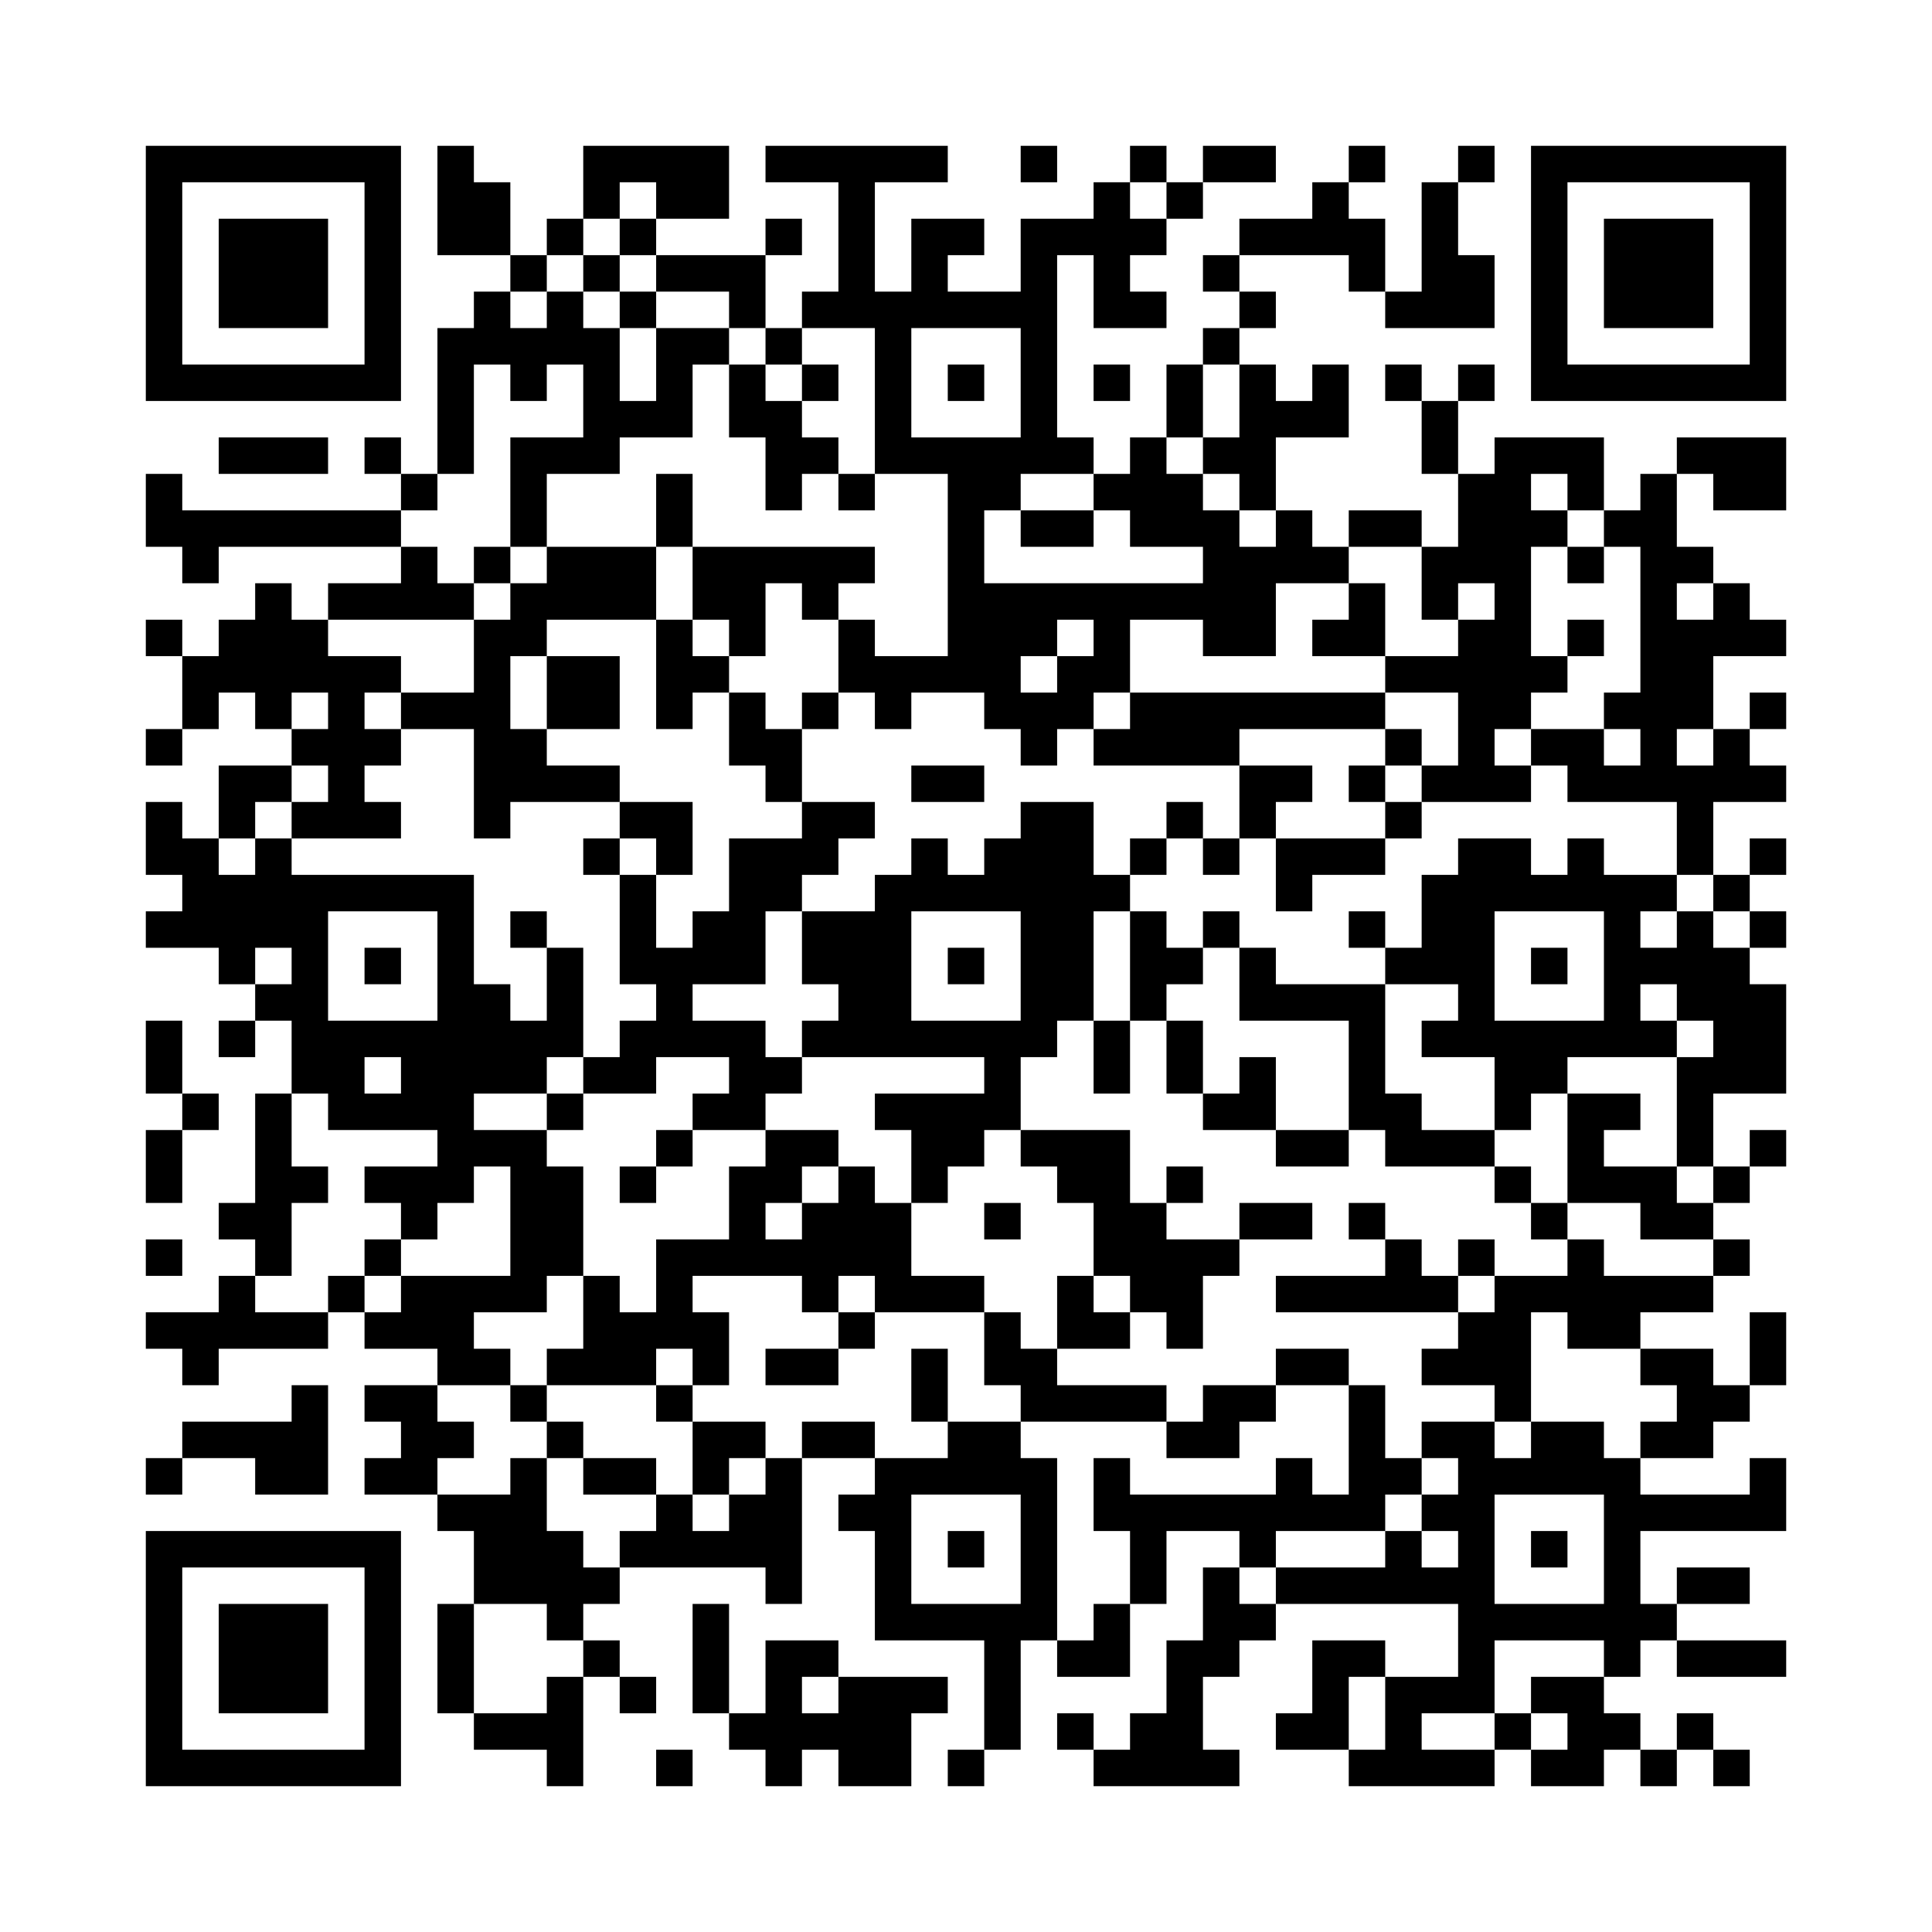
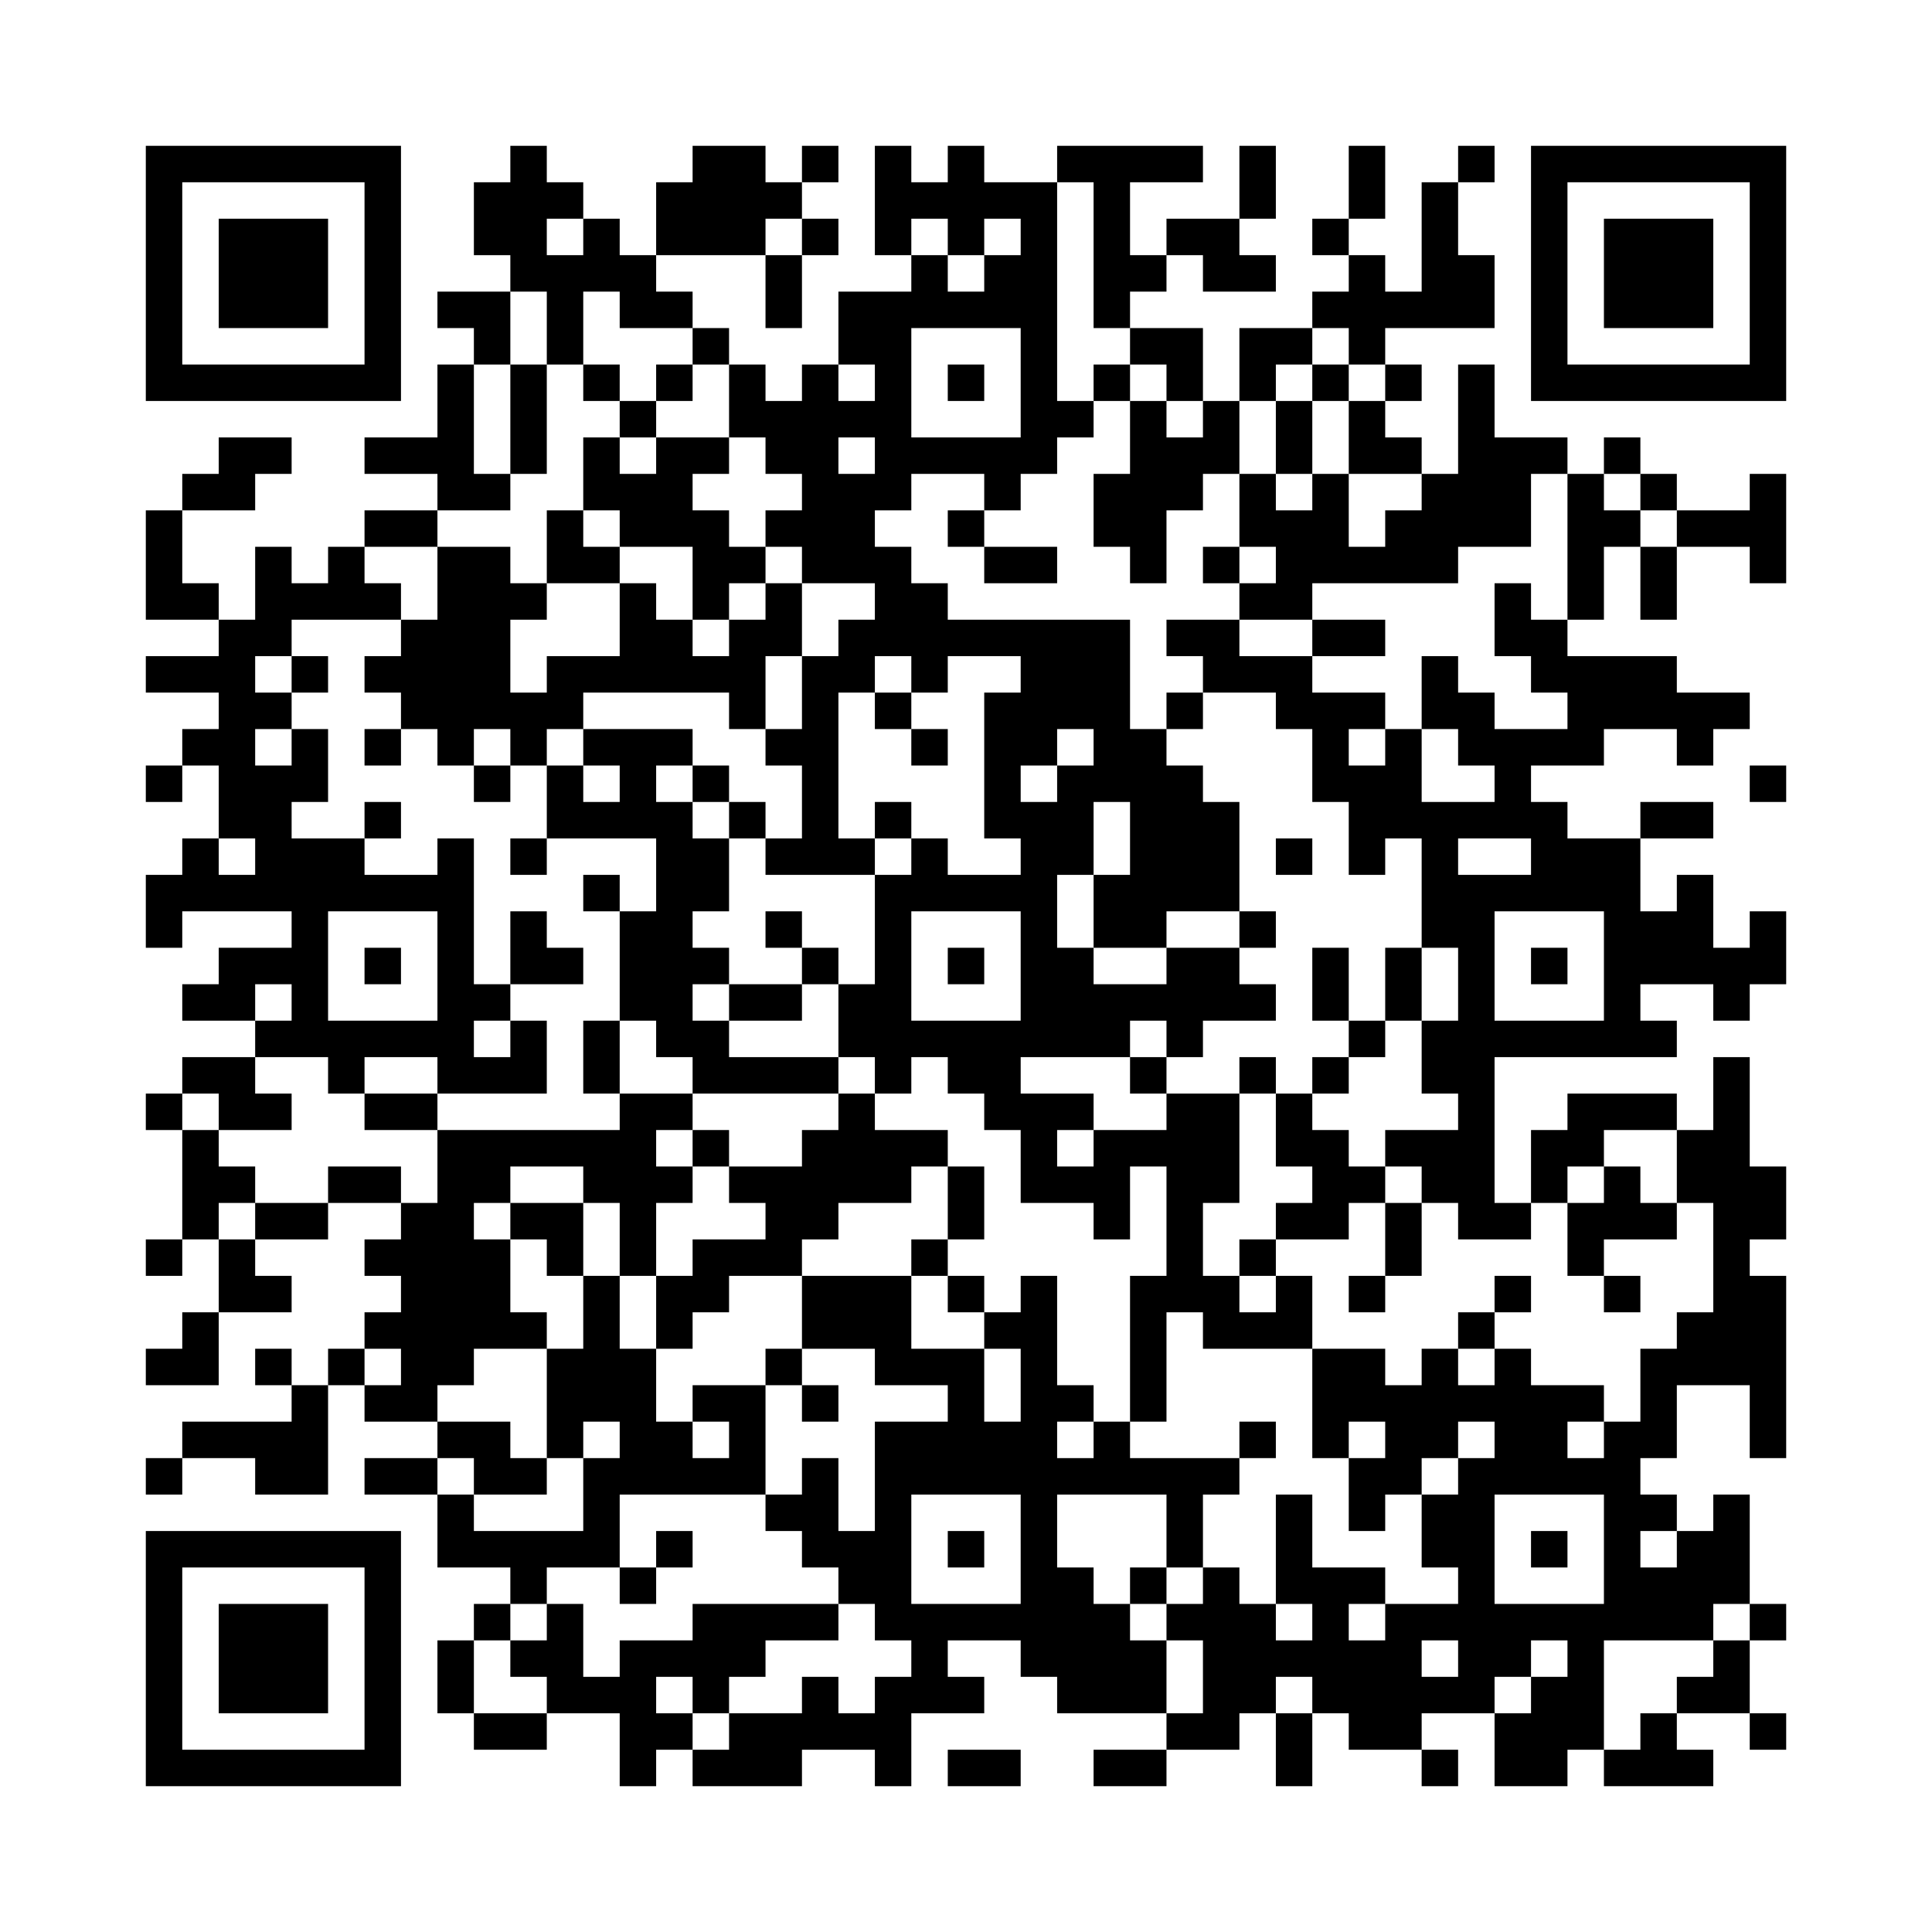
<svg xmlns="http://www.w3.org/2000/svg" height="424" width="424" class="pyqrcode">
-   <path transform="scale(8)" stroke="#000" class="pyqrline" d="M4 4.5h7m1 0h1m3 0h4m1 0h5m2 0h1m2 0h1m1 0h2m2 0h1m2 0h1m1 0h7m-45 1h1m5 0h1m1 0h2m2 0h1m1 0h2m3 0h1m6 0h1m1 0h1m3 0h1m2 0h1m2 0h1m5 0h1m-45 1h1m1 0h3m1 0h1m1 0h2m1 0h1m1 0h1m3 0h1m1 0h1m1 0h2m1 0h4m2 0h4m1 0h1m2 0h1m1 0h3m1 0h1m-45 1h1m1 0h3m1 0h1m3 0h1m1 0h1m1 0h3m2 0h1m1 0h1m2 0h1m1 0h1m2 0h1m3 0h1m1 0h2m1 0h1m1 0h3m1 0h1m-45 1h1m1 0h3m1 0h1m2 0h1m1 0h1m1 0h1m2 0h1m1 0h7m1 0h2m2 0h1m3 0h3m1 0h1m1 0h3m1 0h1m-45 1h1m5 0h1m1 0h5m1 0h2m1 0h1m2 0h1m3 0h1m4 0h1m8 0h1m5 0h1m-45 1h7m1 0h1m1 0h1m1 0h1m1 0h1m1 0h1m1 0h1m1 0h1m1 0h1m1 0h1m1 0h1m1 0h1m1 0h1m1 0h1m1 0h1m1 0h1m1 0h7m-37 1h1m3 0h3m1 0h2m2 0h1m3 0h1m3 0h1m1 0h3m2 0h1m-34 1h3m1 0h1m1 0h1m1 0h3m4 0h2m1 0h6m1 0h1m1 0h2m4 0h1m1 0h3m2 0h3m-45 1h1m6 0h1m2 0h1m3 0h1m2 0h1m1 0h1m2 0h2m2 0h3m1 0h1m5 0h2m1 0h1m1 0h1m1 0h2m-45 1h7m3 0h1m3 0h1m7 0h1m1 0h2m1 0h3m1 0h1m1 0h2m1 0h3m1 0h2m-41 1h1m5 0h1m1 0h1m1 0h3m1 0h5m2 0h1m6 0h4m2 0h3m1 0h1m1 0h2m-40 1h1m1 0h4m1 0h4m1 0h2m1 0h1m3 0h9m2 0h1m1 0h1m1 0h1m3 0h1m1 0h1m-44 1h1m1 0h3m4 0h2m3 0h1m1 0h1m2 0h1m2 0h3m1 0h1m2 0h2m1 0h2m2 0h2m1 0h1m1 0h4m-44 1h6m2 0h1m1 0h2m1 0h2m3 0h5m1 0h2m7 0h5m2 0h2m-42 1h1m1 0h1m1 0h1m1 0h3m1 0h2m1 0h1m1 0h1m1 0h1m1 0h1m2 0h3m1 0h7m2 0h2m2 0h3m1 0h1m-45 1h1m3 0h3m2 0h2m5 0h2m6 0h1m1 0h4m4 0h1m1 0h1m1 0h2m1 0h1m1 0h1m-42 1h2m1 0h1m3 0h4m4 0h1m3 0h2m7 0h2m1 0h1m1 0h3m1 0h6m-45 1h1m1 0h1m1 0h3m2 0h1m3 0h2m3 0h2m4 0h2m2 0h1m1 0h1m3 0h1m7 0h1m-43 1h2m1 0h1m8 0h1m1 0h1m1 0h3m2 0h1m1 0h3m1 0h1m1 0h1m1 0h3m2 0h2m1 0h1m2 0h1m1 0h1m-44 1h8m4 0h1m2 0h2m2 0h7m4 0h1m3 0h7m1 0h1m-44 1h5m3 0h1m1 0h1m2 0h1m1 0h2m1 0h3m3 0h2m1 0h1m1 0h1m3 0h1m1 0h2m3 0h1m1 0h1m1 0h1m-43 1h1m1 0h1m1 0h1m1 0h1m2 0h1m1 0h4m1 0h3m1 0h1m1 0h2m1 0h2m1 0h1m3 0h3m1 0h1m1 0h4m-41 1h2m3 0h2m1 0h1m2 0h1m4 0h2m3 0h2m1 0h1m2 0h4m2 0h1m3 0h1m1 0h3m-45 1h1m1 0h1m1 0h8m1 0h4m1 0h7m1 0h1m1 0h1m4 0h1m1 0h7m1 0h2m-45 1h1m3 0h2m1 0h4m1 0h2m2 0h2m5 0h1m2 0h1m1 0h1m1 0h1m2 0h1m3 0h2m3 0h3m-44 1h1m1 0h1m1 0h4m2 0h1m3 0h2m3 0h4m5 0h2m2 0h2m2 0h1m1 0h2m1 0h1m-43 1h1m2 0h1m4 0h3m3 0h1m2 0h2m2 0h2m1 0h3m4 0h2m1 0h3m2 0h1m2 0h1m1 0h1m-45 1h1m2 0h2m1 0h3m1 0h2m1 0h1m2 0h2m1 0h1m1 0h1m3 0h2m1 0h1m8 0h1m1 0h3m1 0h1m-42 1h2m3 0h1m2 0h2m4 0h1m1 0h3m2 0h1m2 0h2m2 0h2m1 0h1m4 0h1m2 0h2m-43 1h1m2 0h1m2 0h1m3 0h2m2 0h7m5 0h4m4 0h1m1 0h1m2 0h1m3 0h1m-42 1h1m2 0h1m1 0h4m1 0h1m1 0h1m3 0h1m1 0h3m2 0h1m1 0h2m2 0h5m1 0h6m-43 1h5m1 0h3m3 0h4m3 0h1m3 0h1m1 0h2m1 0h1m7 0h2m1 0h2m3 0h1m-44 1h1m6 0h2m1 0h3m1 0h1m1 0h2m2 0h1m1 0h2m6 0h2m2 0h3m3 0h2m1 0h1m-41 1h1m1 0h2m2 0h1m3 0h1m6 0h1m2 0h4m1 0h2m2 0h1m3 0h1m4 0h2m-43 1h4m2 0h2m2 0h1m3 0h2m1 0h2m2 0h2m4 0h2m3 0h1m1 0h2m1 0h2m1 0h2m-43 1h1m2 0h2m1 0h2m2 0h1m1 0h2m1 0h1m1 0h1m2 0h5m1 0h1m4 0h1m1 0h2m1 0h5m3 0h1m-37 1h3m3 0h1m1 0h2m1 0h2m3 0h1m1 0h8m1 0h2m3 0h5m-45 1h7m2 0h3m1 0h5m2 0h1m1 0h1m1 0h1m2 0h1m2 0h1m3 0h1m1 0h1m1 0h1m1 0h1m-41 1h1m5 0h1m2 0h4m4 0h1m2 0h1m3 0h1m2 0h1m1 0h1m1 0h6m3 0h1m1 0h2m-44 1h1m1 0h3m1 0h1m1 0h1m2 0h1m3 0h1m4 0h5m1 0h1m2 0h2m5 0h6m-42 1h1m1 0h3m1 0h1m1 0h1m3 0h1m2 0h1m1 0h2m4 0h1m1 0h2m1 0h2m2 0h2m2 0h1m3 0h1m1 0h3m-45 1h1m1 0h3m1 0h1m1 0h1m2 0h1m1 0h1m1 0h1m1 0h1m1 0h3m1 0h1m4 0h1m3 0h1m1 0h3m1 0h2m-40 1h1m5 0h1m2 0h3m4 0h5m2 0h1m1 0h1m1 0h2m2 0h2m1 0h1m2 0h1m1 0h2m1 0h1m-43 1h7m4 0h1m2 0h1m2 0h1m1 0h2m1 0h1m3 0h4m3 0h4m1 0h2m1 0h1m1 0h1" />
+   <path transform="scale(8)" stroke="#000" class="pyqrline" d="M4 4.5h7m3 0h1m4 0h2m1 0h1m1 0h1m1 0h1m2 0h4m1 0h1m2 0h1m2 0h1m1 0h7m-45 1h1m5 0h1m2 0h3m2 0h4m2 0h5m1 0h1m3 0h1m2 0h1m1 0h1m2 0h1m5 0h1m-45 1h1m1 0h3m1 0h1m2 0h2m1 0h1m1 0h3m1 0h1m1 0h1m1 0h1m1 0h1m1 0h1m1 0h2m2 0h1m2 0h1m2 0h1m1 0h3m1 0h1m-45 1h1m1 0h3m1 0h1m3 0h4m3 0h1m3 0h1m1 0h2m1 0h2m1 0h2m2 0h1m1 0h2m1 0h1m1 0h3m1 0h1m-45 1h1m1 0h3m1 0h1m1 0h2m1 0h1m1 0h2m2 0h1m1 0h6m1 0h1m5 0h5m1 0h1m1 0h3m1 0h1m-45 1h1m5 0h1m2 0h1m1 0h1m3 0h1m3 0h2m3 0h1m2 0h2m1 0h2m1 0h1m4 0h1m5 0h1m-45 1h7m1 0h1m1 0h1m1 0h1m1 0h1m1 0h1m1 0h1m1 0h1m1 0h1m1 0h1m1 0h1m1 0h1m1 0h1m1 0h1m1 0h1m1 0h1m1 0h7m-37 1h1m1 0h1m2 0h1m2 0h5m3 0h2m1 0h1m1 0h1m1 0h1m1 0h1m2 0h1m-35 1h2m2 0h3m1 0h1m1 0h1m1 0h2m1 0h2m1 0h5m2 0h3m1 0h1m1 0h2m1 0h3m1 0h1m-40 1h2m5 0h2m2 0h3m3 0h3m2 0h1m2 0h3m1 0h1m1 0h1m2 0h3m1 0h1m1 0h1m2 0h1m-45 1h1m5 0h2m3 0h1m1 0h3m1 0h3m2 0h1m3 0h2m2 0h3m1 0h4m1 0h2m1 0h3m-45 1h1m2 0h1m1 0h1m2 0h2m1 0h2m2 0h2m1 0h3m2 0h2m2 0h1m1 0h1m1 0h5m3 0h1m1 0h1m2 0h1m-45 1h2m1 0h4m1 0h3m2 0h1m1 0h1m1 0h1m2 0h2m8 0h2m5 0h1m1 0h1m1 0h1m-40 1h2m3 0h3m3 0h2m1 0h2m1 0h8m1 0h2m2 0h2m3 0h2m-39 1h3m1 0h1m1 0h4m1 0h6m1 0h2m1 0h1m2 0h3m2 0h3m3 0h1m2 0h4m-40 1h2m3 0h5m4 0h1m1 0h1m1 0h1m2 0h4m1 0h1m2 0h3m1 0h2m2 0h5m-43 1h2m1 0h1m1 0h1m1 0h1m1 0h1m1 0h3m2 0h2m2 0h1m1 0h2m1 0h2m4 0h1m1 0h1m1 0h4m2 0h1m-43 1h1m1 0h3m4 0h1m1 0h1m1 0h1m1 0h1m2 0h1m4 0h1m1 0h4m3 0h3m2 0h1m6 0h1m-43 1h2m2 0h1m4 0h4m1 0h1m1 0h1m1 0h1m2 0h3m1 0h3m3 0h6m2 0h2m-42 1h1m1 0h3m2 0h1m1 0h1m3 0h2m1 0h3m1 0h1m2 0h2m1 0h3m1 0h1m1 0h1m1 0h1m2 0h3m-41 1h9m3 0h1m1 0h2m4 0h5m1 0h4m5 0h6m1 0h1m-43 1h1m3 0h1m3 0h1m1 0h1m2 0h2m2 0h1m2 0h1m3 0h1m1 0h2m2 0h1m4 0h2m3 0h3m1 0h1m-43 1h3m1 0h1m1 0h1m1 0h2m1 0h3m2 0h1m1 0h1m1 0h1m1 0h2m2 0h2m2 0h1m1 0h1m1 0h1m1 0h1m1 0h5m-44 1h2m1 0h1m3 0h2m3 0h2m1 0h2m1 0h2m3 0h7m1 0h1m1 0h1m1 0h1m3 0h1m2 0h1m-41 1h6m1 0h1m1 0h1m1 0h2m3 0h8m1 0h1m4 0h1m1 0h7m-41 1h2m2 0h1m2 0h3m1 0h1m2 0h4m1 0h1m1 0h2m3 0h1m2 0h1m1 0h1m2 0h2m6 0h1m-44 1h1m1 0h2m2 0h2m5 0h2m4 0h1m3 0h3m2 0h2m1 0h1m4 0h1m2 0h3m1 0h1m-43 1h1m6 0h6m1 0h1m2 0h4m2 0h1m1 0h4m1 0h2m1 0h3m1 0h2m2 0h2m-43 1h2m2 0h2m1 0h2m2 0h3m1 0h5m1 0h1m1 0h3m1 0h2m2 0h2m1 0h2m1 0h1m1 0h1m1 0h3m-44 1h1m1 0h2m2 0h2m1 0h2m1 0h1m3 0h2m3 0h1m3 0h1m1 0h1m2 0h2m1 0h1m1 0h2m1 0h3m1 0h2m-45 1h1m1 0h1m3 0h4m1 0h1m1 0h1m1 0h3m3 0h1m6 0h1m1 0h1m3 0h1m4 0h1m3 0h1m-42 1h2m3 0h3m2 0h1m1 0h2m2 0h3m1 0h1m1 0h1m2 0h3m1 0h1m1 0h1m3 0h1m2 0h1m2 0h2m-44 1h1m4 0h5m1 0h1m1 0h1m3 0h3m2 0h2m2 0h1m1 0h3m4 0h1m5 0h3m-45 1h2m1 0h1m1 0h1m1 0h2m2 0h3m3 0h1m2 0h3m1 0h1m2 0h1m4 0h2m1 0h1m1 0h1m3 0h4m-41 1h1m1 0h2m3 0h3m1 0h2m1 0h1m3 0h1m1 0h2m1 0h1m4 0h8m1 0h1m2 0h1m-44 1h4m3 0h2m1 0h1m1 0h2m1 0h1m3 0h5m1 0h1m3 0h1m1 0h1m1 0h2m1 0h2m1 0h2m2 0h1m-45 1h1m2 0h2m1 0h2m1 0h2m1 0h5m1 0h1m1 0h10m3 0h2m1 0h5m-33 1h1m3 0h1m4 0h2m1 0h1m3 0h1m3 0h1m2 0h1m1 0h1m1 0h2m3 0h2m1 0h1m-44 1h7m1 0h5m1 0h1m3 0h3m1 0h1m1 0h1m3 0h1m2 0h1m3 0h2m1 0h1m1 0h1m1 0h2m-44 1h1m5 0h1m3 0h1m2 0h1m5 0h2m3 0h2m1 0h1m1 0h1m1 0h3m2 0h1m3 0h4m-44 1h1m1 0h3m1 0h1m2 0h1m1 0h1m3 0h4m1 0h7m1 0h3m1 0h1m1 0h9m1 0h1m-45 1h1m1 0h3m1 0h1m1 0h1m1 0h2m1 0h4m4 0h1m2 0h4m1 0h6m1 0h2m1 0h1m3 0h1m-44 1h1m1 0h3m1 0h1m1 0h1m2 0h3m1 0h1m2 0h1m1 0h3m2 0h3m1 0h2m1 0h5m1 0h2m2 0h2m-44 1h1m5 0h1m2 0h2m2 0h2m1 0h5m7 0h2m1 0h1m1 0h2m2 0h3m1 0h1m2 0h1m-45 1h7m6 0h1m1 0h3m2 0h1m1 0h2m2 0h2m3 0h1m3 0h1m1 0h2m1 0h3" />
</svg>
